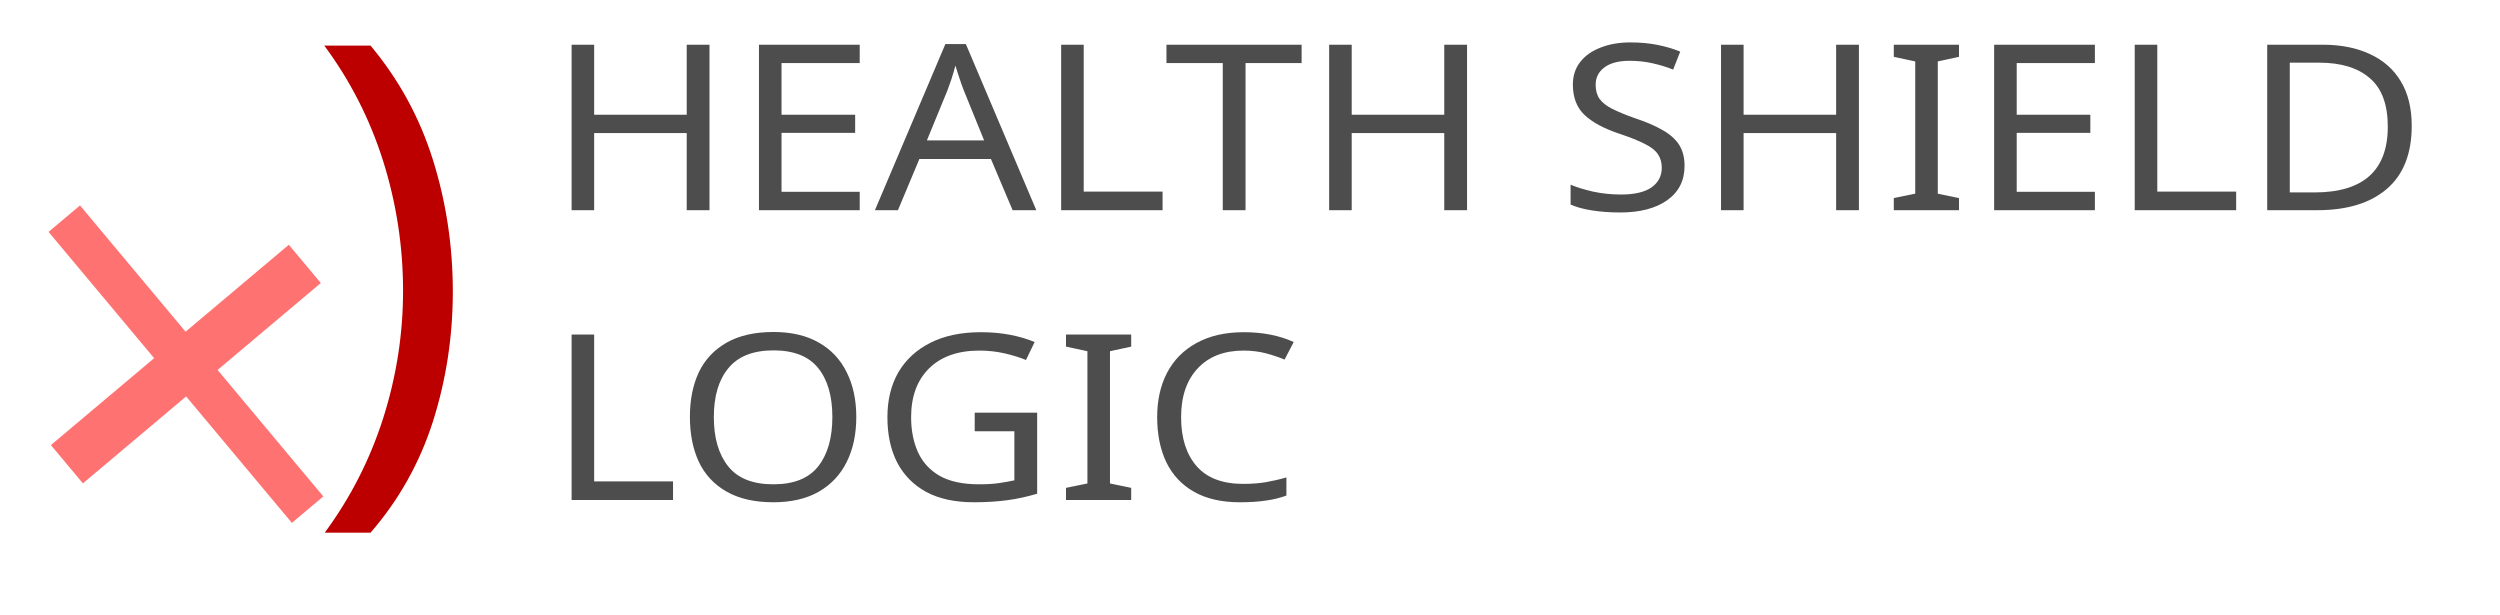
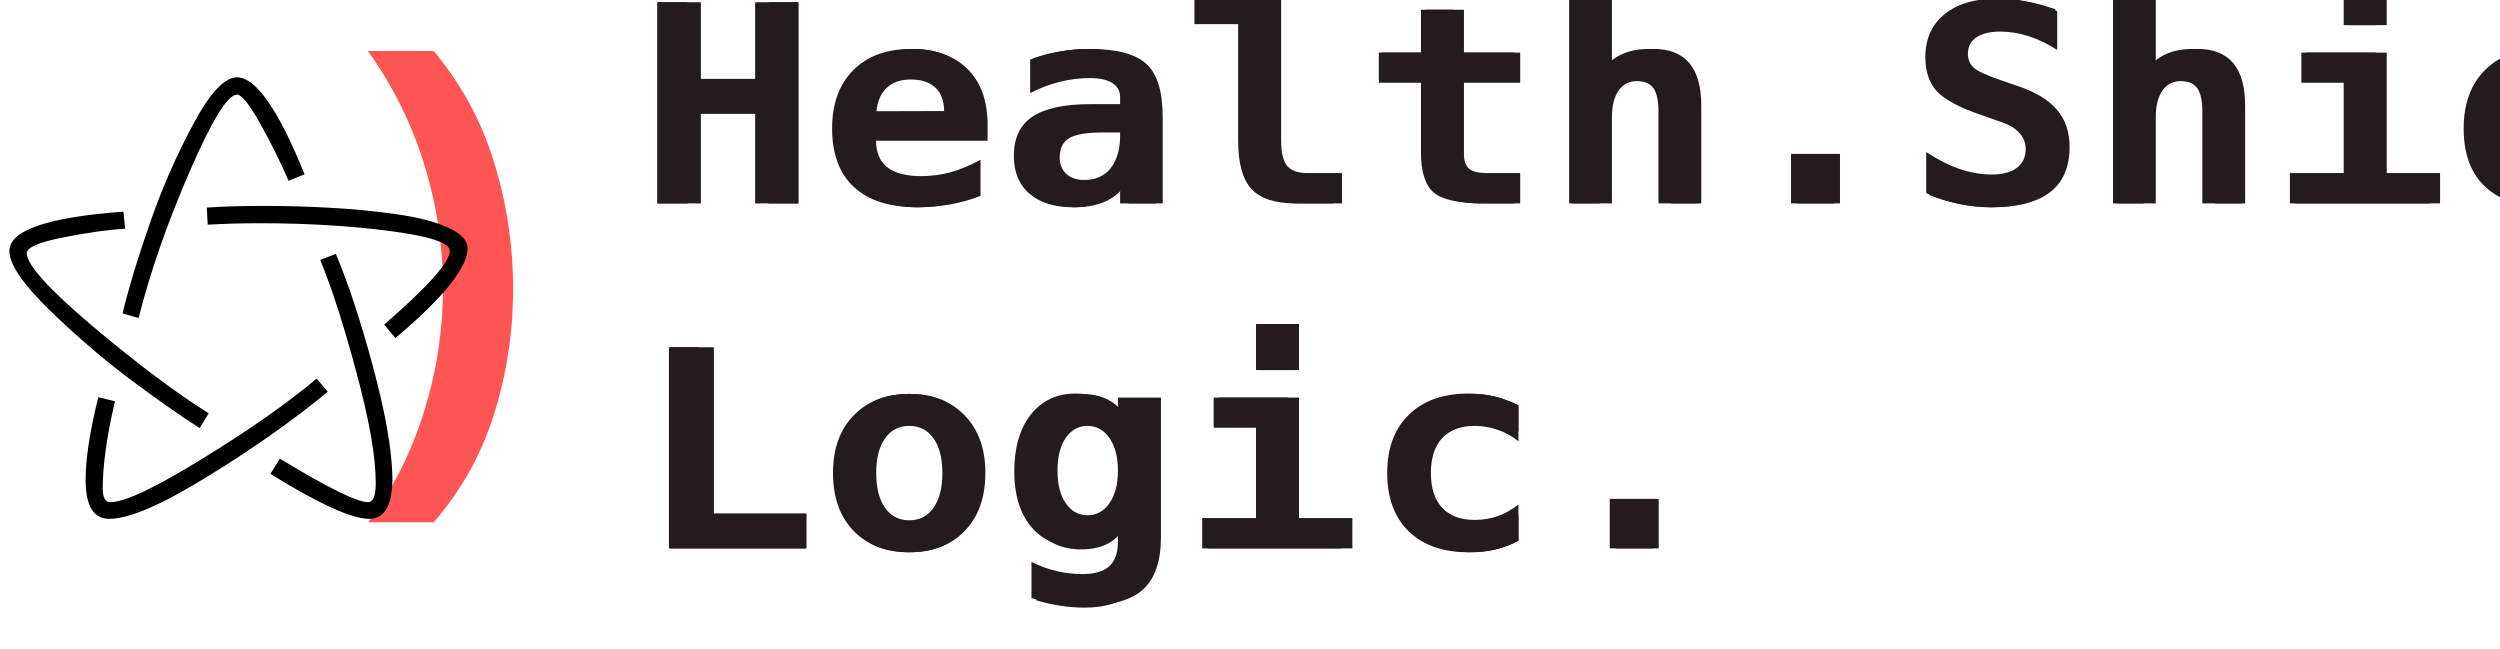
- <svg xmlns="http://www.w3.org/2000/svg" width="179px" height="44px" viewBox="0 0 179 44" version="1.1" id="svg12">
-   <defs id="defs6" />
-   <text xml:space="preserve" style="font-style:normal;font-weight:normal;font-size:9.358px;line-height:1.25;font-family:sans-serif;letter-spacing:0px;word-spacing:0px;fill:#4d4d4d;fill-opacity:1;stroke:none;stroke-width:0.234;" x="37.497" y="15.722" id="text55" transform="scale(1.044489,0.9574059)">
-     <tspan x="37.497" y="15.722" style="font-style:normal;font-variant:normal;font-weight:normal;font-stretch:normal;font-size:17.333px;font-family:'Noto Sans';-inkscape-font-specification:'Noto Sans, Normal';font-variant-ligatures:normal;font-variant-caps:normal;font-variant-numeric:normal;font-variant-east-asian:normal;text-align:start;writing-mode:lr-tb;text-anchor:start;fill:#4d4d4d;stroke-width:0.234" id="tspan4318">HEALTH SHIELD</tspan>
-     <tspan x="37.497" y="37.389" style="font-style:normal;font-variant:normal;font-weight:normal;font-stretch:normal;font-size:17.333px;font-family:'Noto Sans';-inkscape-font-specification:'Noto Sans, Normal';font-variant-ligatures:normal;font-variant-caps:normal;font-variant-numeric:normal;font-variant-east-asian:normal;text-align:start;writing-mode:lr-tb;text-anchor:start;fill:#4d4d4d;stroke-width:0.234" id="tspan842">LOGIC</tspan>
+ <svg xmlns="http://www.w3.org/2000/svg" id="svg12" version="1.1" viewBox="0 0 185 48" height="48" width="185">
+   <defs id="defs6">
+     <rect id="rect2107" height="67.107" width="194.526" y="-9.334" x="-6.296" />
+   </defs>
+   <text transform="scale(1.044489,0.9574059)" id="text55" y="15.722" x="45.156" style="font-style:normal;font-weight:normal;font-size:9.358px;line-height:1.25;font-family:sans-serif;letter-spacing:0px;word-spacing:0px;fill:#00ffff;fill-opacity:1;stroke:none;stroke-width:0.234" xml:space="preserve">
+     <tspan id="tspan4318" style="font-style:normal;font-variant:normal;font-weight:normal;font-stretch:condensed;font-size:21.333px;font-family:Inconsolata;-inkscape-font-specification:'Inconsolata, weight=280 Condensed';font-variant-ligatures:normal;font-variant-caps:normal;font-variant-numeric:normal;font-variant-east-asian:normal;text-align:start;writing-mode:lr-tb;text-anchor:start;fill:#241c1c;stroke-width:0.234" y="15.722" x="45.156">Health.Shield.</tspan>
+     <tspan id="tspan839" style="font-style:normal;font-variant:normal;font-weight:normal;font-stretch:condensed;font-size:21.333px;font-family:Inconsolata;-inkscape-font-specification:'Inconsolata, weight=280 Condensed';font-variant-ligatures:normal;font-variant-caps:normal;font-variant-numeric:normal;font-variant-east-asian:normal;text-align:start;writing-mode:lr-tb;text-anchor:start;fill:#241c1c;stroke-width:0.234" y="42.389" x="45.156">Logic.</tspan>
+     <tspan id="tspan842" style="font-style:normal;font-variant:normal;font-weight:normal;font-stretch:normal;font-size:17.333px;font-family:'Noto Sans';-inkscape-font-specification:'Noto Sans, Normal';font-variant-ligatures:normal;font-variant-caps:normal;font-variant-numeric:normal;font-variant-east-asian:normal;text-align:start;writing-mode:lr-tb;text-anchor:start;fill:#00ffff;stroke-width:0.234" y="57.199" x="45.156" />
  </text>
-   <text xml:space="preserve" style="font-style:normal;font-variant:normal;font-weight:normal;font-stretch:normal;font-size:87.378px;line-height:1.25;font-family:sans-serif;-inkscape-font-specification:'sans-serif, Normal';font-variant-ligatures:normal;font-variant-caps:normal;font-variant-numeric:normal;font-feature-settings:normal;text-align:start;letter-spacing:0px;word-spacing:0px;writing-mode:lr-tb;text-anchor:start;opacity:0.664;fill:#000000;fill-opacity:1;stroke:none;stroke-width:2.048" x="7.34" y="20.333" id="text4349" transform="matrix(0.7083971,0.8472205,-0.6926463,0.5832546,0,0)">
-     <tspan id="tspan4347" x="7.34" y="20.333" style="font-style:normal;font-variant:normal;font-weight:normal;font-stretch:normal;font-size:60px;font-family:'Comic Sans MS';-inkscape-font-specification:'Comic Sans MS, Normal';font-variant-ligatures:normal;font-variant-caps:normal;font-variant-numeric:normal;font-variant-east-asian:normal;text-align:start;writing-mode:lr-tb;text-anchor:start;opacity:0.979;fill:#ff2a2a;stroke-width:2.048">+</tspan>
+   <text id="text4353" y="-48.136" x="4.268" style="font-style:normal;font-weight:normal;font-size:40px;line-height:1.25;font-family:sans-serif;letter-spacing:0px;word-spacing:0px;fill:#000000;fill-opacity:1;stroke:none" xml:space="preserve" />
+   <text id="text846" y="32.335" x="26.015" style="font-style:normal;font-weight:normal;font-size:40px;line-height:1.25;font-family:sans-serif;letter-spacing:0px;word-spacing:0px;fill:#bc0000;fill-opacity:1;stroke:none" xml:space="preserve">
+     <tspan style="font-style:normal;font-variant:normal;font-weight:bold;font-stretch:normal;font-size:40px;font-family:Verdana;-inkscape-font-specification:'Verdana, Normal';font-variant-ligatures:normal;font-variant-caps:normal;font-variant-numeric:normal;font-variant-east-asian:normal;fill:#ff5555" y="32.335" x="26.015" id="tspan844">)</tspan>
  </text>
-   <text xml:space="preserve" style="font-style:normal;font-weight:normal;font-size:40px;line-height:1.25;font-family:sans-serif;letter-spacing:0px;word-spacing:0px;fill:#000000;fill-opacity:1;stroke:none" x="4.268" y="-48.136" id="text4353" />
-   <text xml:space="preserve" style="font-style:normal;font-weight:normal;font-size:40px;line-height:1.25;font-family:sans-serif;letter-spacing:0px;word-spacing:0px;fill:#bc0000;fill-opacity:1;stroke:none" x="22.015" y="31.832" id="text846">
-     <tspan id="tspan844" x="22.015" y="31.832">)</tspan>
+   <text id="text943" y="33.239" x="-0.493" style="font-size:40px;line-height:1.25;font-family:GurbaniBoliLite;-inkscape-font-specification:GurbaniBoliLite;letter-spacing:0px;word-spacing:0px" xml:space="preserve">
+     <tspan style="font-size:37.333px;-inkscape-font-specification:'Comic Sans MS';font-family:'Comic Sans MS';font-weight:normal;font-style:normal;font-stretch:normal;font-variant:normal;" y="33.239" x="-0.493" id="tspan941">⚝</tspan>
  </text>
+   <text id="text947" y="-39.16" x="-17.657" style="font-size:40px;line-height:1.25;font-family:GurbaniBoliLite;-inkscape-font-specification:GurbaniBoliLite;letter-spacing:0px;word-spacing:0px" xml:space="preserve">
+     <tspan y="-39.16" x="-17.657" id="tspan945" />
+   </text>
+   <text xml:space="preserve" style="font-size:40px;line-height:1.25;font-family:GurbaniBoliLite;-inkscape-font-specification:GurbaniBoliLite;letter-spacing:0px;word-spacing:0px" x="-111.535" y="-17.745" id="text849">
+     <tspan id="tspan847" x="-111.535" y="-17.745" />
+   </text>
+   <text xml:space="preserve" style="font-style:normal;font-weight:normal;font-size:9.358px;line-height:1.25;font-family:sans-serif;letter-spacing:0px;word-spacing:0px;fill:#00ffff;fill-opacity:1;stroke:none;stroke-width:0.234" x="45.156" y="15.722" id="text879" transform="scale(1.044489,0.9574059)">
+     <tspan x="45.156" y="15.722" style="font-style:normal;font-variant:normal;font-weight:bold;font-stretch:condensed;font-size:21.333px;font-family:Inconsolata;-inkscape-font-specification:'Inconsolata, weight=280 Condensed';font-variant-ligatures:normal;font-variant-caps:normal;font-variant-numeric:normal;font-variant-east-asian:normal;text-align:start;writing-mode:lr-tb;text-anchor:start;fill:#241c1c;stroke-width:0.234" id="tspan873">Health.Shield</tspan>
+     <tspan x="45.156" y="42.389" style="font-style:normal;font-variant:normal;font-weight:bold;font-stretch:condensed;font-size:21.333px;font-family:Inconsolata;-inkscape-font-specification:'Inconsolata, weight=280 Condensed';font-variant-ligatures:normal;font-variant-caps:normal;font-variant-numeric:normal;font-variant-east-asian:normal;text-align:start;writing-mode:lr-tb;text-anchor:start;fill:#241c1c;stroke-width:0.234" id="tspan875">Logic.</tspan>
+     <tspan x="45.156" y="57.199" style="font-style:normal;font-variant:normal;font-weight:normal;font-stretch:normal;font-size:17.333px;font-family:'Noto Sans';-inkscape-font-specification:'Noto Sans, Normal';font-variant-ligatures:normal;font-variant-caps:normal;font-variant-numeric:normal;font-variant-east-asian:normal;text-align:start;writing-mode:lr-tb;text-anchor:start;fill:#00ffff;stroke-width:0.234" id="tspan877" />
+   </text>
+   <text id="text1506" y="78.283" x="225.074" style="font-size:40px;line-height:1.25;font-family:GurbaniBoliLite;-inkscape-font-specification:GurbaniBoliLite;letter-spacing:0px;word-spacing:0px" xml:space="preserve">
+     <tspan y="78.283" x="225.074" id="tspan1504" />
+   </text>
+   <text style="font-size:40px;line-height:1.25;font-family:GurbaniBoliLite;-inkscape-font-specification:GurbaniBoliLite;letter-spacing:0px;word-spacing:0px;white-space:pre;shape-inside:url(#rect2107);" id="text2105" xml:space="preserve" />
</svg>
